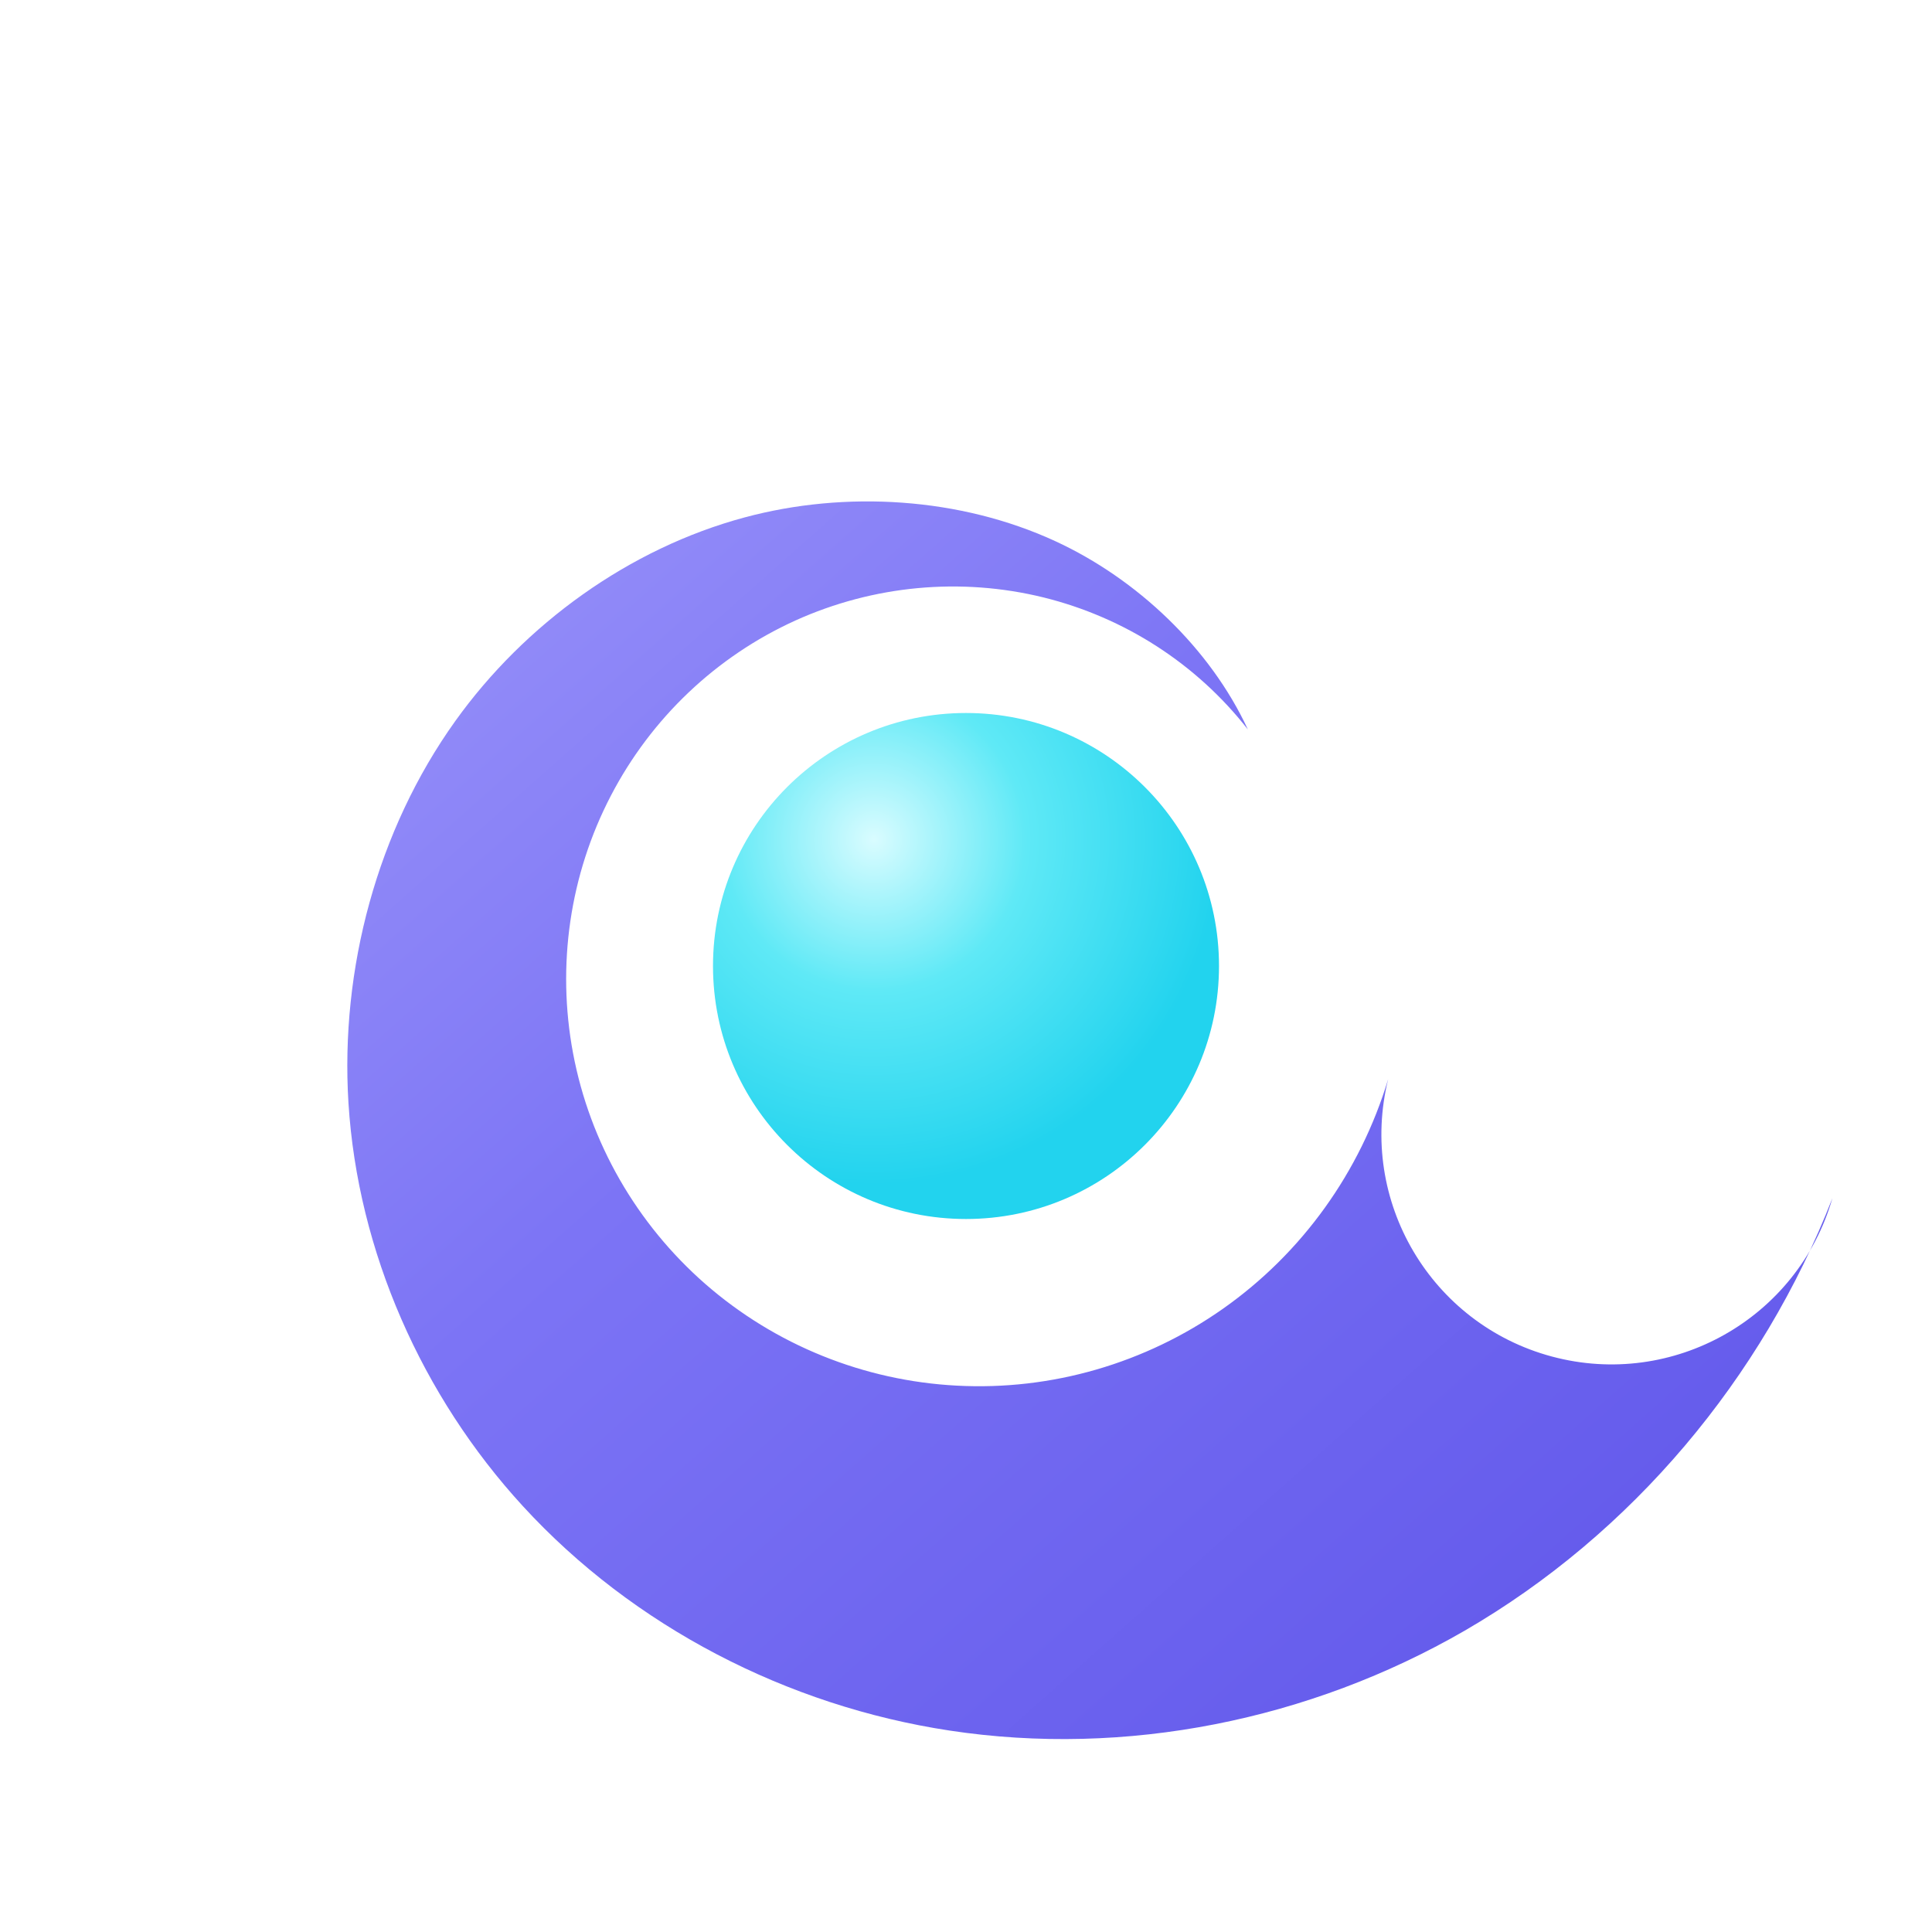
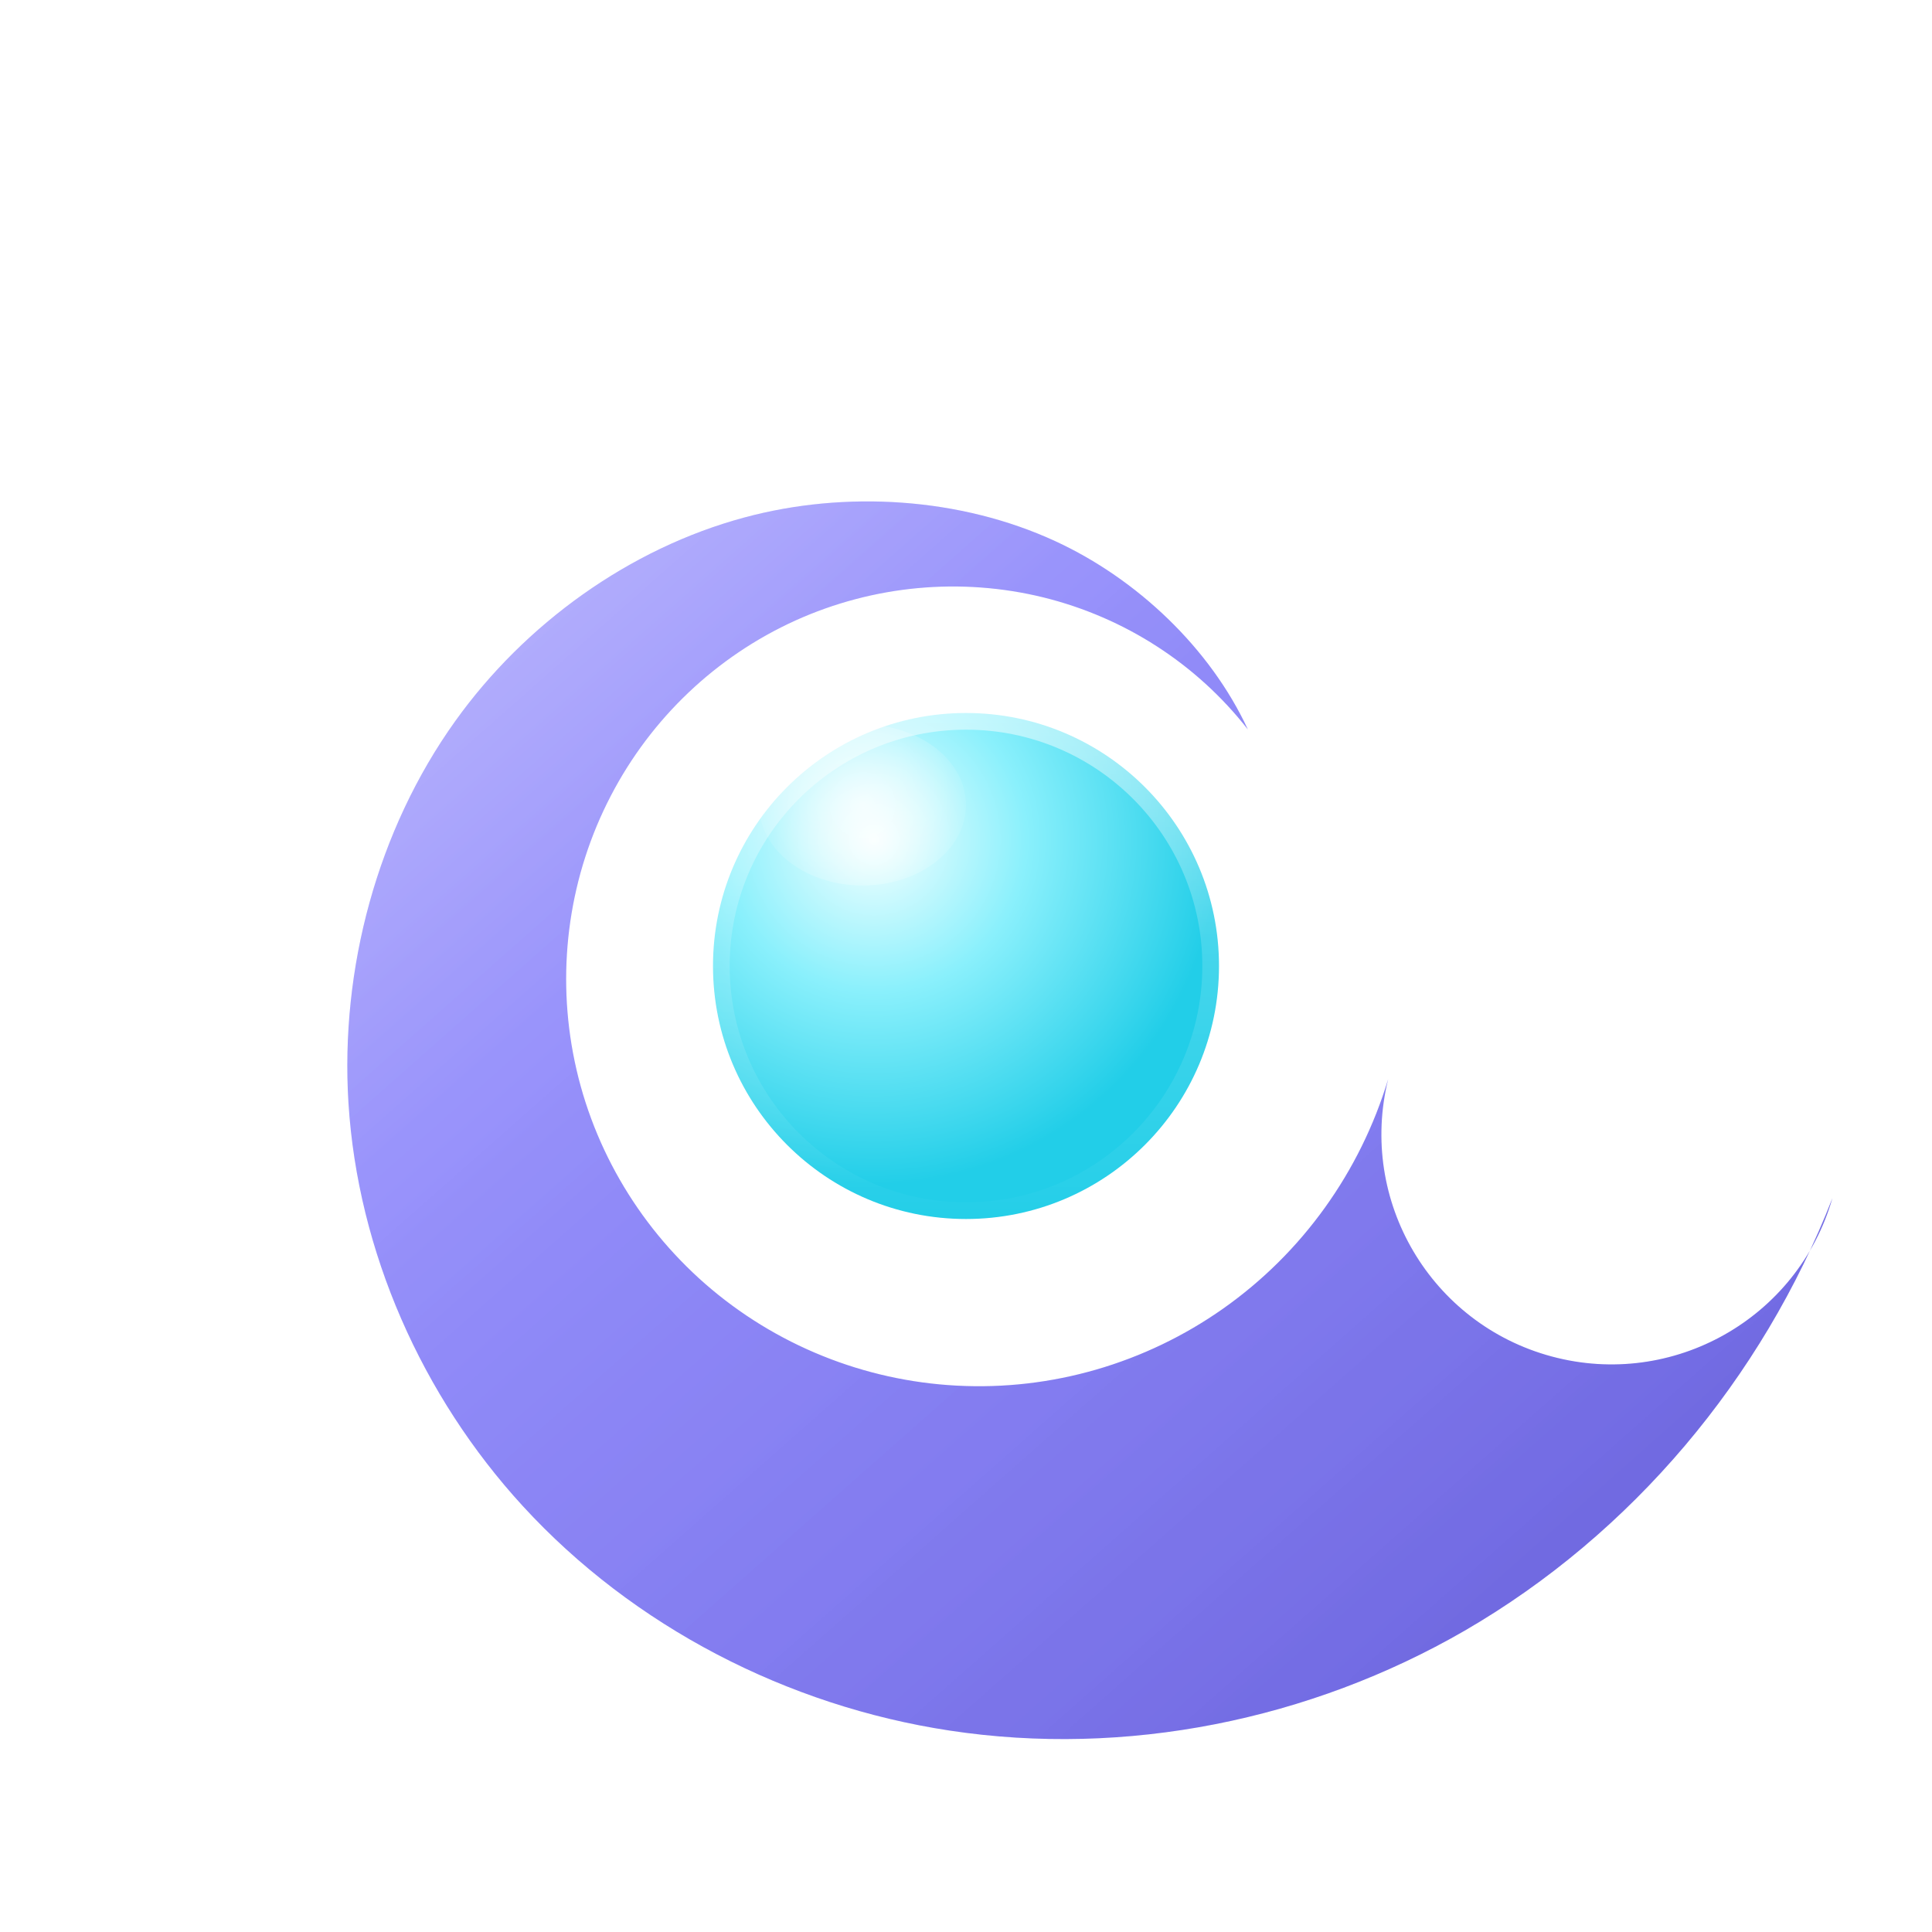
<svg xmlns="http://www.w3.org/2000/svg" viewBox="44 44 168 168" role="img" aria-label="智能问数">
  <defs>
    <linearGradient id="ink" gradientUnits="userSpaceOnUse" x1="60" y1="52" x2="200" y2="210">
-       <stop offset="0%" stop-color="#ABA6FC" />
-       <stop offset="46%" stop-color="#7C74F5" />
-       <stop offset="100%" stop-color="#5B51E8" />
+       <stop offset="0%" stop-color="#C0BBFF" />
+       <stop offset="46%" stop-color="#8B85FA" />
+       <stop offset="100%" stop-color="#6C63F0" />
    </linearGradient>
    <radialGradient id="core" gradientUnits="userSpaceOnUse" cx="120" cy="117" r="30">
-       <stop offset="0%" stop-color="#D9FCFF" />
-       <stop offset="44%" stop-color="#5FE9F6" />
-       <stop offset="100%" stop-color="#22D3EE" />
+       <stop offset="0%" stop-color="#F6FFFF" />
+       <stop offset="44%" stop-color="#8AF0FC" />
+       <stop offset="100%" stop-color="#22CEE8" />
+     </radialGradient>
+     <linearGradient id="sweep" gradientUnits="userSpaceOnUse" x1="36" y1="18" x2="214" y2="250">
+       <stop offset="0%" stop-color="#FFFFFF" stop-opacity="0.24" />
+       <stop offset="38%" stop-color="#FFFFFF" stop-opacity="0" />
+       <stop offset="100%" stop-color="#000000" stop-opacity="0.1" />
+     </linearGradient>
+     <linearGradient id="sheen" gradientUnits="userSpaceOnUse" x1="62" y1="54" x2="198" y2="208">
+       <stop offset="0%" stop-color="#FFFFFF" stop-opacity="0.38" />
+       <stop offset="38%" stop-color="#FFFFFF" stop-opacity="0.05" />
+       <stop offset="100%" stop-color="#000000" stop-opacity="0.12" />
+     </linearGradient>
+     <linearGradient id="topHL" gradientUnits="userSpaceOnUse" x1="128" y1="16" x2="128" y2="104">
+       <stop offset="0%" stop-color="#FFFFFF" stop-opacity="0.5" />
+       <stop offset="100%" stop-color="#FFFFFF" stop-opacity="0" />
+     </linearGradient>
+     <linearGradient id="rim" gradientUnits="userSpaceOnUse" x1="128" y1="104" x2="128" y2="152">
+       <stop offset="0%" stop-color="#FFFFFF" stop-opacity="0.55" />
+       <stop offset="46%" stop-color="#FFFFFF" stop-opacity="0.16" />
+       <stop offset="100%" stop-color="#FFFFFF" stop-opacity="0" />
+     </linearGradient>
+     <radialGradient id="spec" gradientUnits="userSpaceOnUse" cx="119" cy="114" r="10">
+       <stop offset="0%" stop-color="#FFFFFF" stop-opacity="0.7" />
+       <stop offset="100%" stop-color="#FFFFFF" stop-opacity="0" />
    </radialGradient>
  </defs>
  <path fill="url(#ink)" d="M203.34 148.19            C197.23 163.86 185.91 177.37 171.36 185.8            C157.91 193.57 141.9 196.82 126.55 194.48            C112.47 192.34 99.09 185.46 89.46 174.96            C80.7 165.41 75.11 152.84 74.3 139.9            C73.58 128.26 76.8 116.19 83.59 106.7            C89.63 98.26 98.73 91.68 108.76 88.99            C117.54 86.63 127.51 87.25 135.77 91.06            C142.86 94.33 149.23 100.35 152.51 107.43            C148.05 101.72 141.78 97.69 134.74 95.95            C127.54 94.18 119.94 94.9 113.18 97.95            C106.27 101.08 100.62 106.46 97.12 113.19            C93.54 120.06 92.4 127.96 93.83 135.58            C95.29 143.36 99.36 150.42 105.32 155.64            C111.41 160.96 119.13 164.07 127.2 164.49            C135.45 164.93 143.6 162.55 150.35 157.8            C157.24 152.95 162.28 145.9 164.71 137.84            A20 20 0 0 0 203.34 148.19Z" />
+   <path fill="url(#sheen)" d="M203.34 148.19            C197.23 163.86 185.91 177.37 171.36 185.8            C157.91 193.57 141.9 196.82 126.55 194.48            C112.47 192.34 99.09 185.46 89.46 174.96            C80.7 165.41 75.11 152.84 74.3 139.9            C73.58 128.26 76.8 116.19 83.59 106.7            C89.63 98.26 98.73 91.68 108.76 88.99            C117.54 86.63 127.51 87.25 135.77 91.06            C142.86 94.33 149.23 100.35 152.51 107.43            C148.05 101.72 141.78 97.69 134.74 95.95            C127.54 94.18 119.94 94.9 113.18 97.95            C106.27 101.08 100.62 106.46 97.12 113.19            C93.54 120.06 92.4 127.96 93.83 135.58            C95.29 143.36 99.36 150.42 105.32 155.64            C111.41 160.96 119.13 164.07 127.2 164.49            C135.45 164.93 143.6 162.55 150.35 157.8            C157.24 152.95 162.28 145.9 164.71 137.84            A20 20 0 0 0 203.34 148.19Z" />
  <path fill="url(#core)" d="M150 128A22 22 0 1 1 106 128A22 22 0 1 1 150 128Z" />
+   <circle cx="128" cy="128" r="21.3" fill="none" stroke="url(#rim)" stroke-width="1.5" />
+   <ellipse cx="119" cy="114" rx="9" ry="7" fill="url(#spec)" />
</svg>
